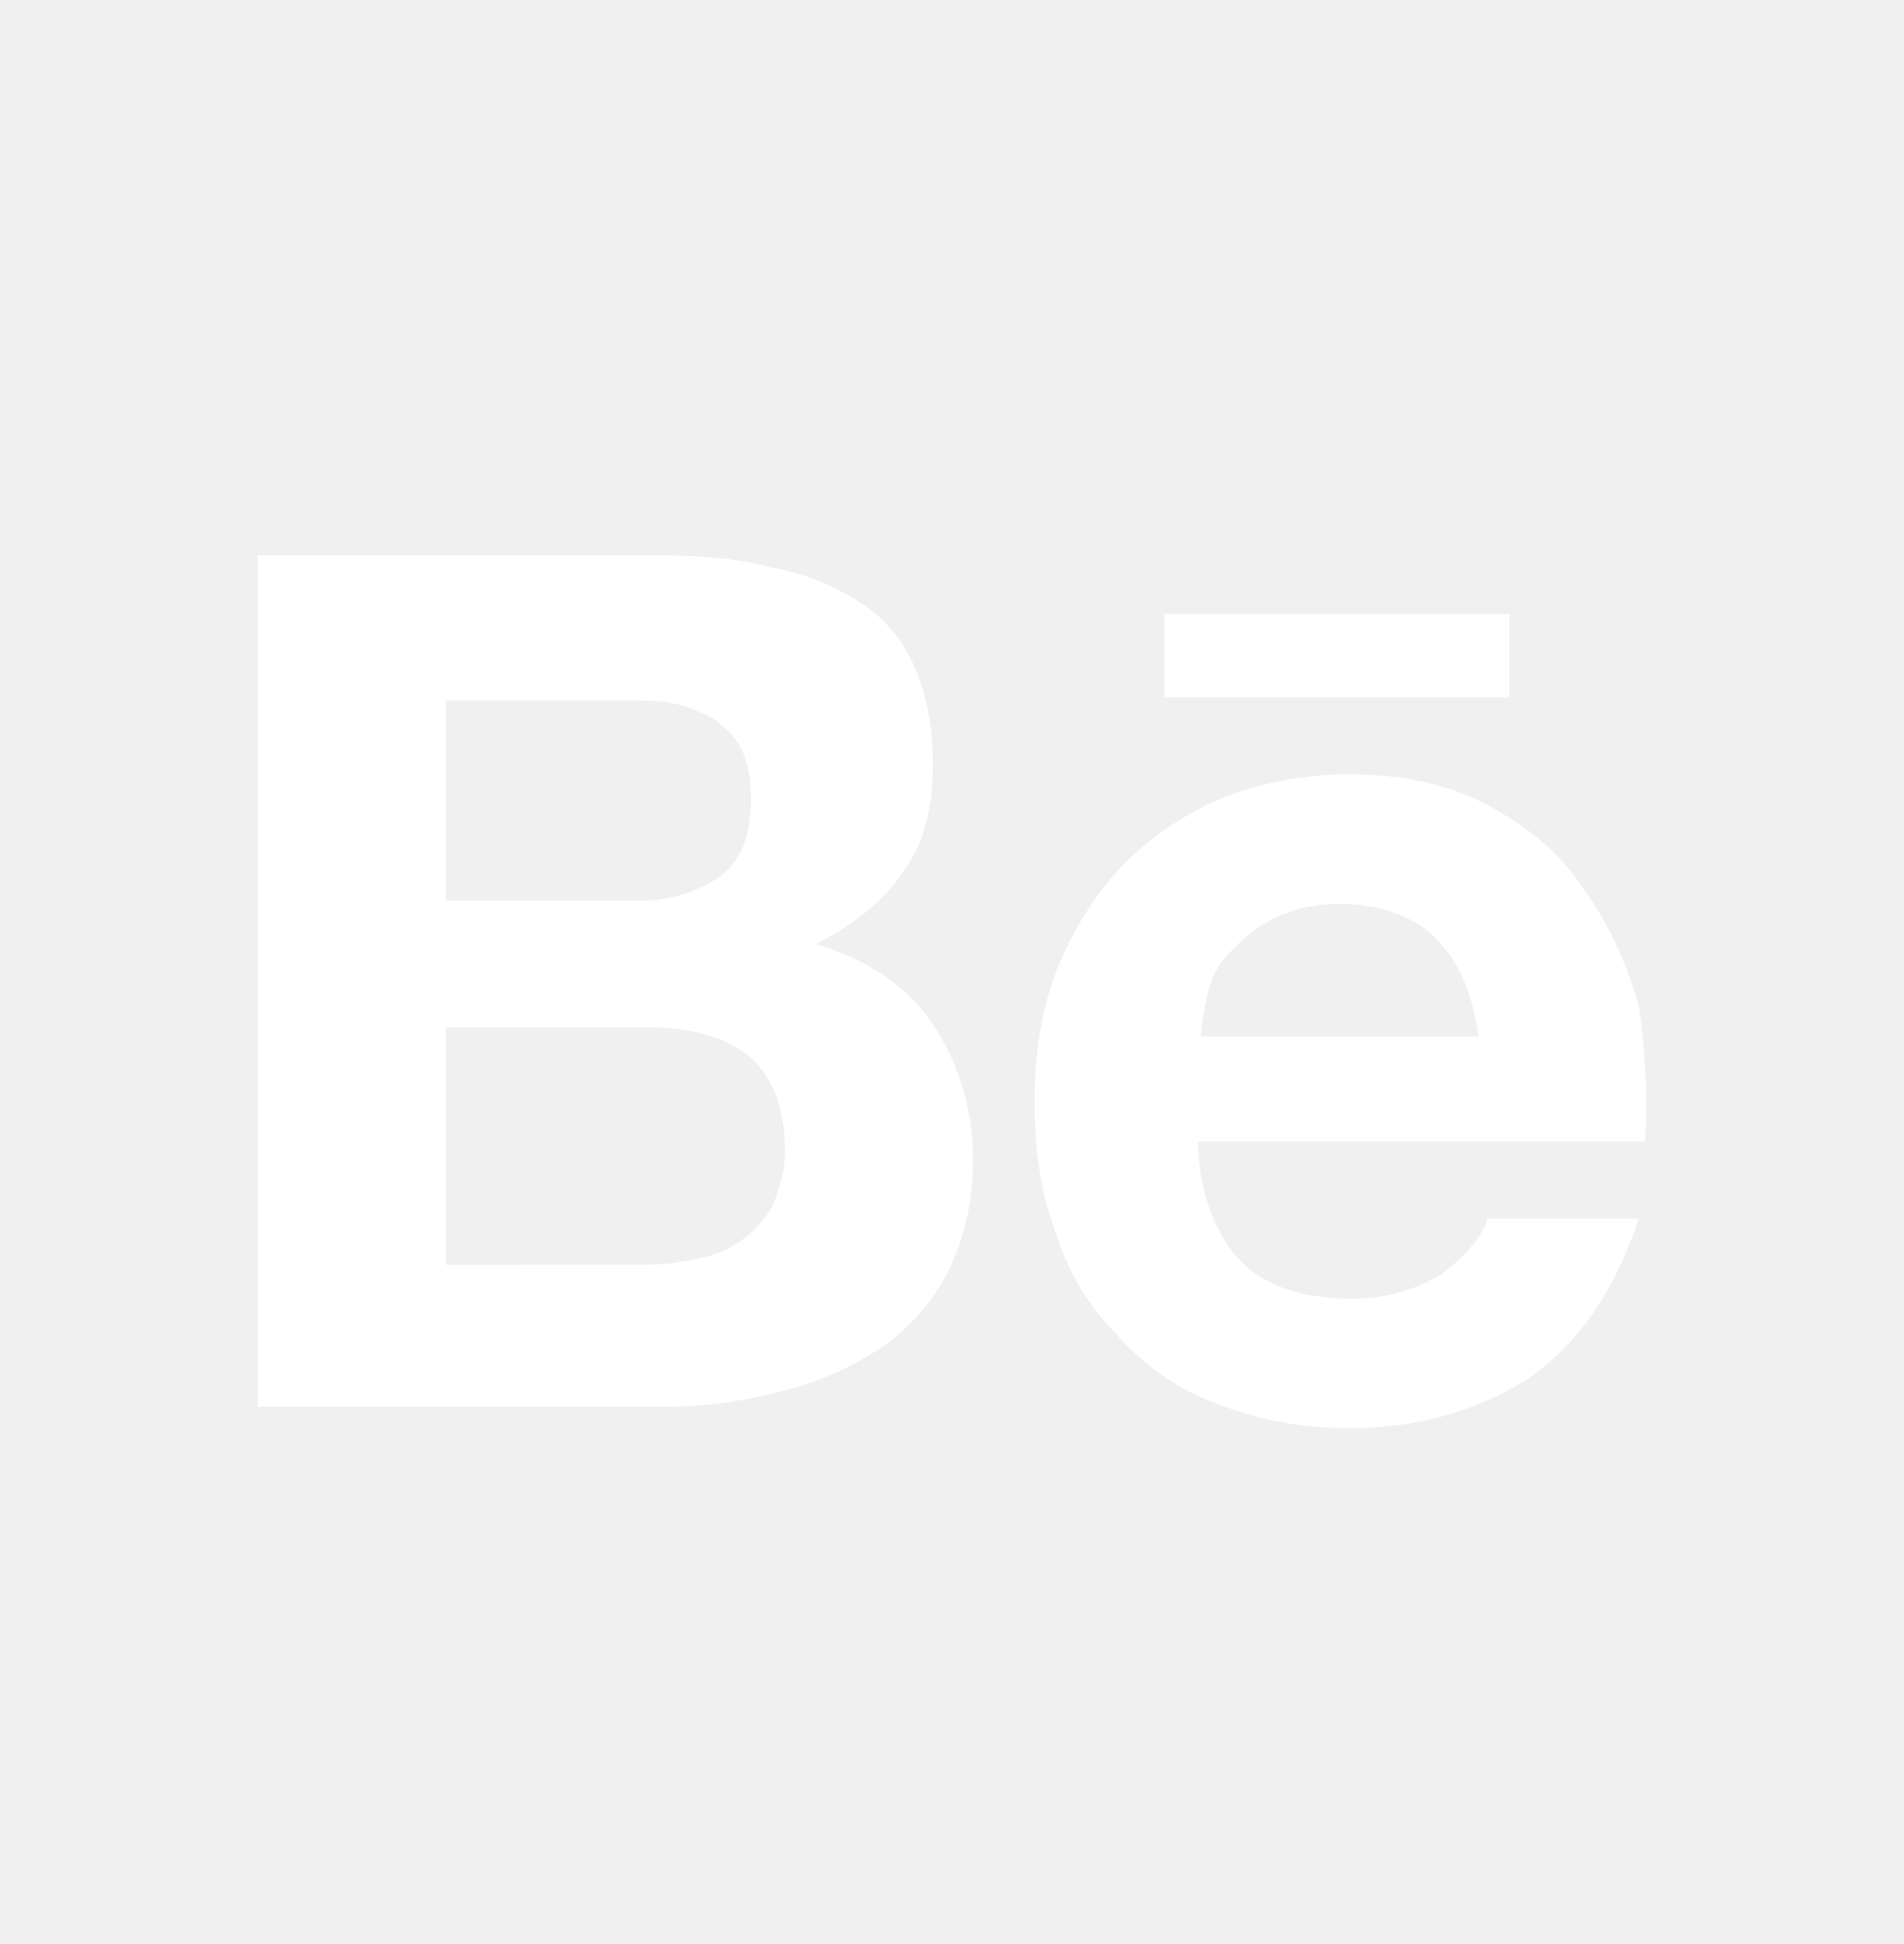
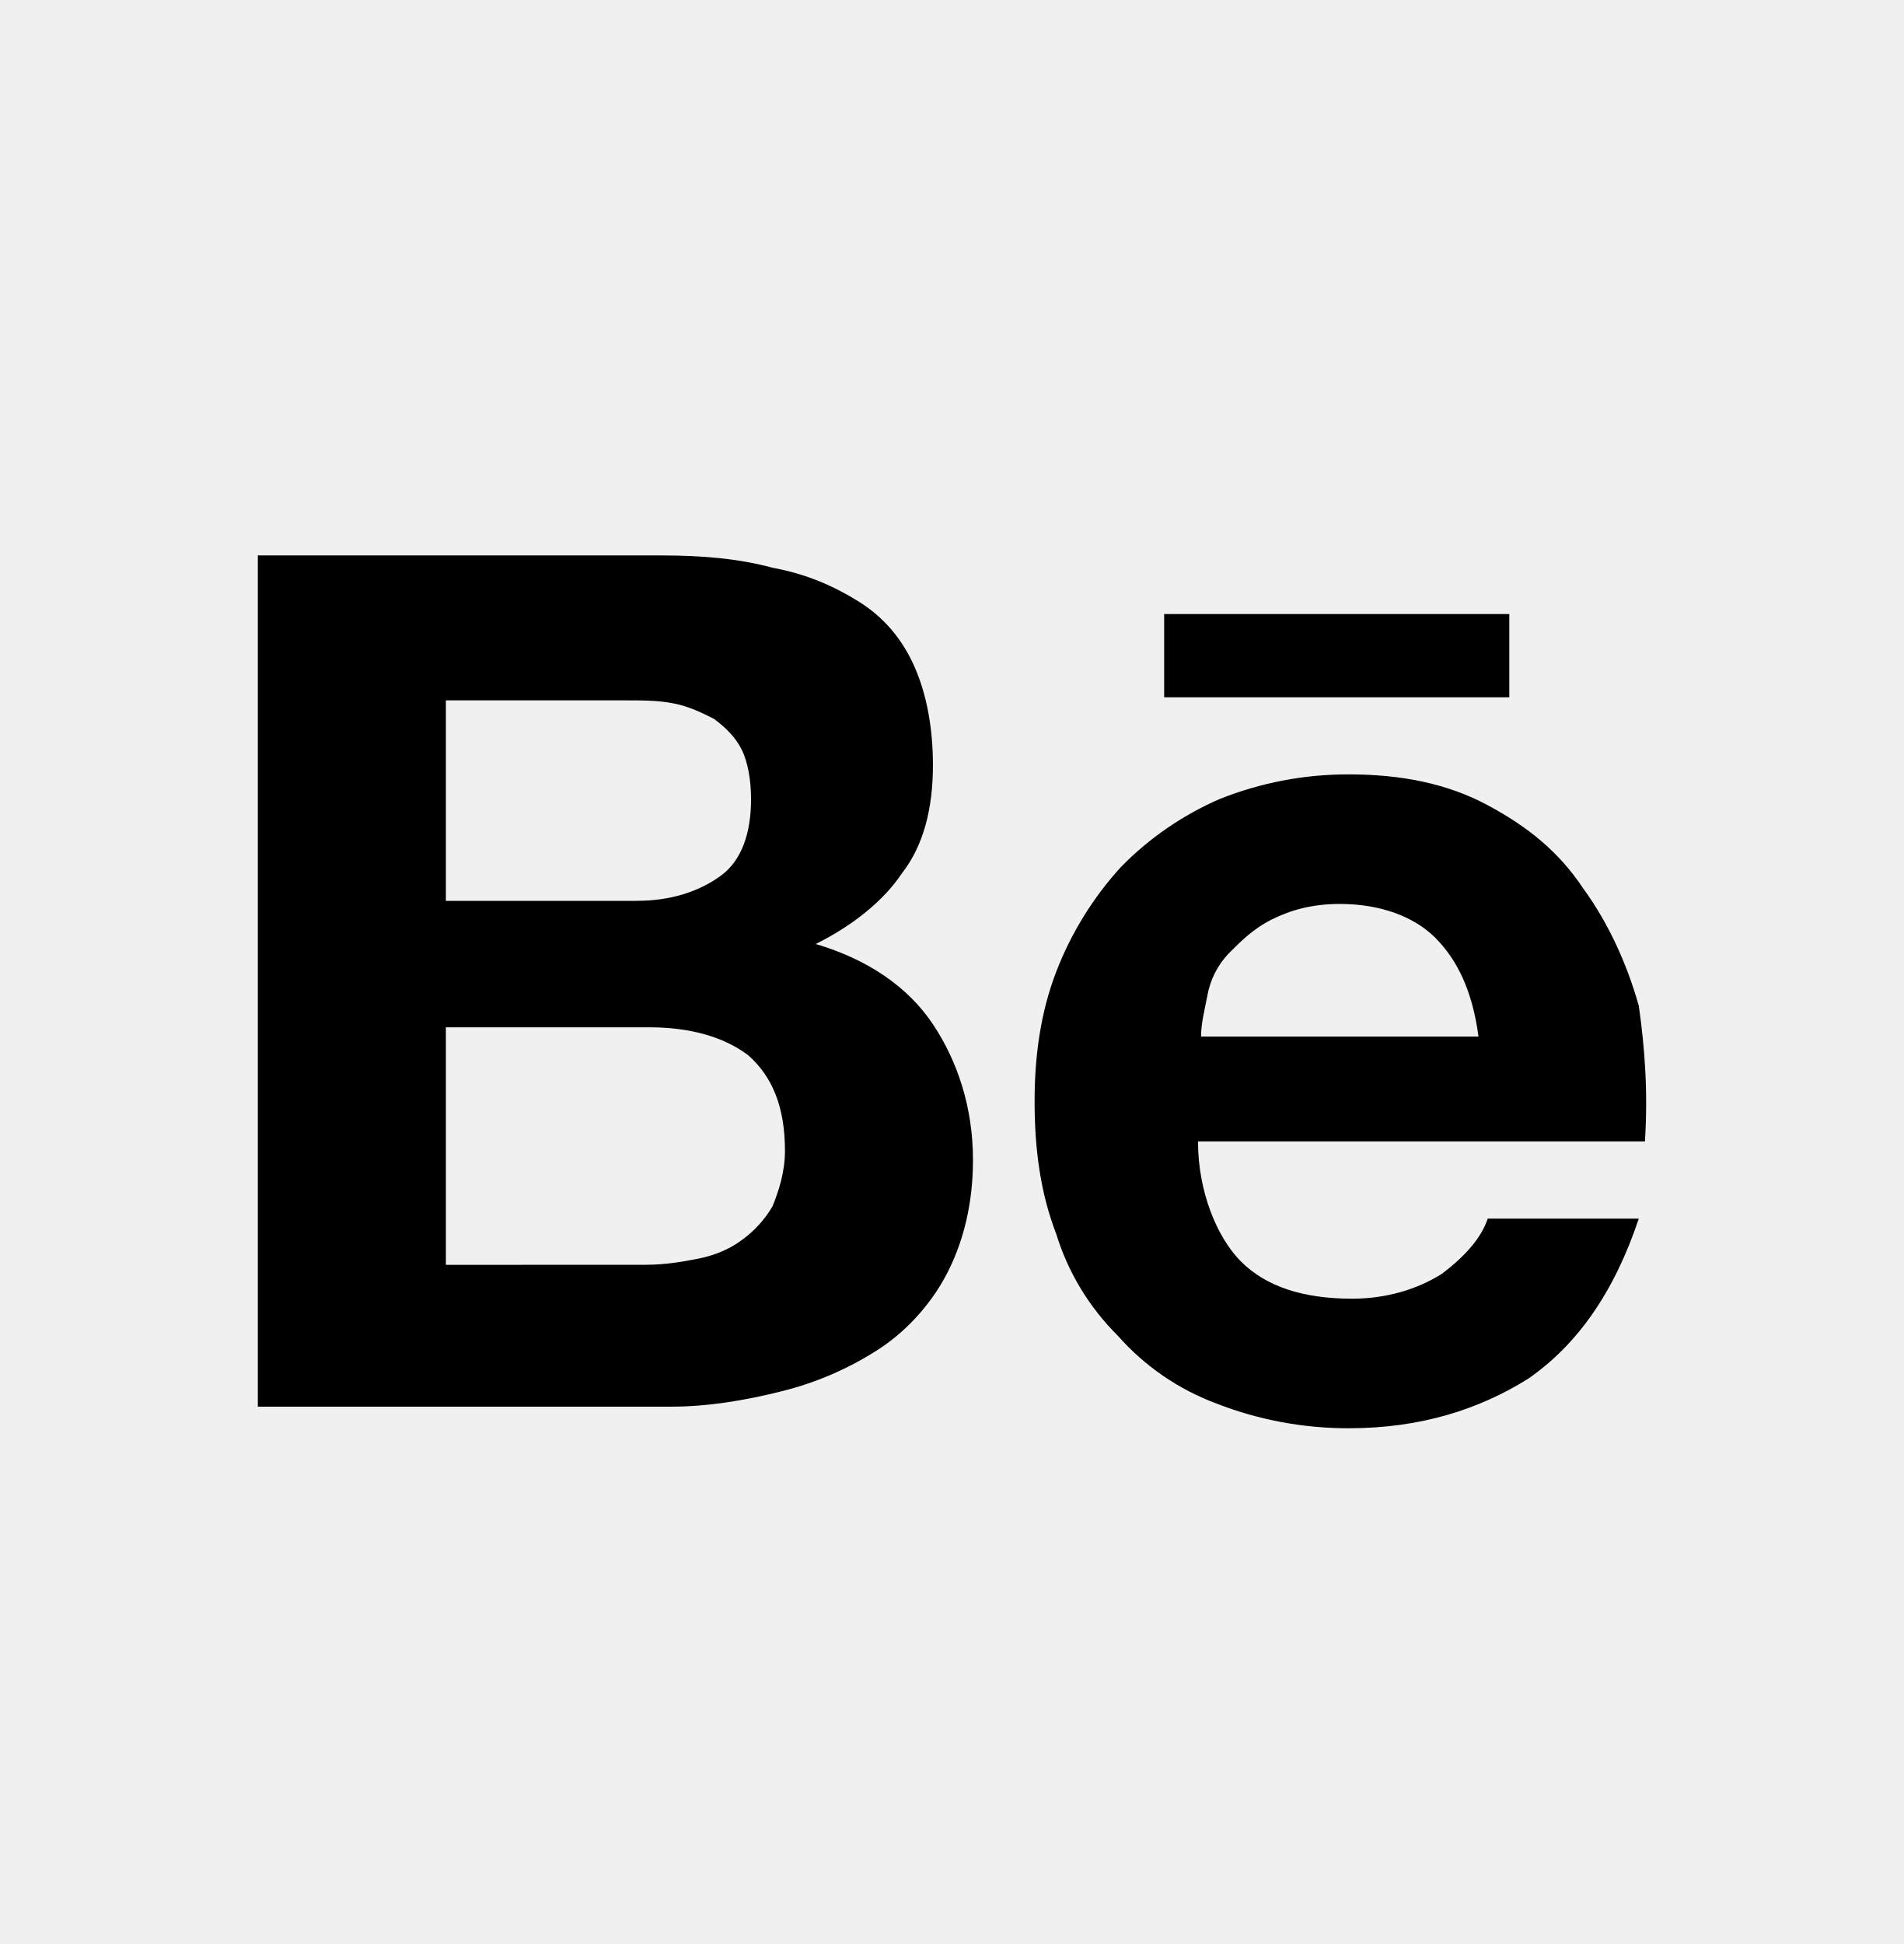
<svg xmlns="http://www.w3.org/2000/svg" width="96" height="98" viewBox="0 0 96 98" fill="none">
-   <g filter="url(#filter0_b_1258_13849)">
-     <path d="M33.361 28C35.381 28 37.248 28.157 38.955 28.622C40.665 28.933 42.065 29.556 43.307 30.332C44.552 31.111 45.484 32.199 46.103 33.597C46.726 34.996 47.039 36.709 47.039 38.572C47.039 40.751 46.571 42.614 45.484 44.013C44.552 45.414 42.997 46.656 41.132 47.589C43.774 48.369 45.794 49.767 47.039 51.634C48.281 53.498 49.058 55.83 49.058 58.473C49.058 60.651 48.591 62.515 47.813 64.07C47.039 65.626 45.794 67.025 44.394 67.958C42.873 68.959 41.192 69.694 39.423 70.133C37.558 70.601 35.694 70.912 33.829 70.912H13V28H33.361ZM32.116 45.411C33.826 45.411 35.226 44.946 36.313 44.17C37.4 43.394 37.868 41.992 37.868 40.282C37.868 39.349 37.71 38.419 37.4 37.796C37.09 37.174 36.623 36.706 36.003 36.241C35.381 35.929 34.758 35.618 33.981 35.464C33.203 35.307 32.429 35.307 31.494 35.307H22.481V45.414H32.119L32.116 45.411ZM32.584 63.759C33.516 63.759 34.449 63.602 35.226 63.448C36.003 63.291 36.781 62.983 37.4 62.515C38.033 62.06 38.563 61.477 38.955 60.805C39.265 60.029 39.578 59.095 39.578 58.008C39.578 55.83 38.955 54.274 37.713 53.187C36.468 52.253 34.758 51.788 32.739 51.788H22.481V63.763L32.584 63.759ZM62.581 63.602C63.823 64.847 65.688 65.469 68.175 65.469C69.884 65.469 71.439 65.004 72.681 64.228C73.926 63.294 74.704 62.361 75.013 61.431H82.629C81.384 65.158 79.52 67.801 77.036 69.514C74.546 71.067 71.594 72 68.02 72C65.733 72.007 63.465 71.585 61.336 70.755C59.42 70.041 57.711 68.866 56.362 67.336C54.918 65.905 53.852 64.142 53.255 62.204C52.478 60.183 52.165 58.008 52.165 55.519C52.165 53.187 52.478 51.012 53.255 48.988C54.004 47.041 55.111 45.249 56.52 43.705C57.939 42.255 59.627 41.093 61.491 40.282C63.566 39.453 65.783 39.03 68.02 39.038C70.662 39.038 72.994 39.506 75.013 40.593C77.036 41.681 78.588 42.925 79.83 44.792C81.075 46.502 82.01 48.523 82.629 50.701C82.939 52.876 83.094 55.054 82.939 57.54H60.404C60.404 60.029 61.336 62.361 62.581 63.605V63.602ZM72.371 47.278C71.284 46.191 69.575 45.569 67.552 45.569C66.155 45.569 65.065 45.883 64.133 46.348C63.2 46.813 62.581 47.435 61.958 48.058C61.385 48.658 61.006 49.416 60.868 50.233C60.713 51.012 60.558 51.634 60.558 52.253H74.546C74.236 49.921 73.459 48.369 72.371 47.278ZM58.694 30.954H76.1V35.153H58.697V30.954H58.694Z" fill="white" />
-   </g>
-   <defs>
-     <filter id="filter0_b_1258_13849" x="-20" y="-20" width="136" height="138" filterUnits="userSpaceOnUse" color-interpolation-filters="sRGB">
-       <feFlood flood-opacity="0" result="BackgroundImageFix" />
-       <feGaussianBlur in="BackgroundImageFix" stdDeviation="10" />
-       <feComposite in2="SourceAlpha" operator="in" result="effect1_backgroundBlur_1258_13849" />
-       <feBlend mode="normal" in="SourceGraphic" in2="effect1_backgroundBlur_1258_13849" result="shape" />
-     </filter>
-   </defs>
+   <path d="M33.361 28C35.381 28 37.248 28.157 38.955 28.622C40.665 28.933 42.065 29.556 43.307 30.332C44.552 31.111 45.484 32.199 46.103 33.597C46.726 34.996 47.039 36.709 47.039 38.572C47.039 40.751 46.571 42.614 45.484 44.013C44.552 45.414 42.997 46.656 41.132 47.589C43.774 48.369 45.794 49.767 47.039 51.634C48.281 53.498 49.058 55.83 49.058 58.473C49.058 60.651 48.591 62.515 47.813 64.07C47.039 65.626 45.794 67.025 44.394 67.958C42.873 68.959 41.192 69.694 39.423 70.133C37.558 70.601 35.694 70.912 33.829 70.912H13V28H33.361ZM32.116 45.411C33.826 45.411 35.226 44.946 36.313 44.17C37.4 43.394 37.868 41.992 37.868 40.282C37.868 39.349 37.71 38.419 37.4 37.796C37.09 37.174 36.623 36.706 36.003 36.241C35.381 35.929 34.758 35.618 33.981 35.464C33.203 35.307 32.429 35.307 31.494 35.307H22.481V45.414H32.119L32.116 45.411ZM32.584 63.759C33.516 63.759 34.449 63.602 35.226 63.448C36.003 63.291 36.781 62.983 37.4 62.515C38.033 62.06 38.563 61.477 38.955 60.805C39.265 60.029 39.578 59.095 39.578 58.008C39.578 55.83 38.955 54.274 37.713 53.187C36.468 52.253 34.758 51.788 32.739 51.788H22.481V63.763L32.584 63.759ZM62.581 63.602C63.823 64.847 65.688 65.469 68.175 65.469C69.884 65.469 71.439 65.004 72.681 64.228C73.926 63.294 74.704 62.361 75.013 61.431H82.629C81.384 65.158 79.52 67.801 77.036 69.514C74.546 71.067 71.594 72 68.02 72C65.733 72.007 63.465 71.585 61.336 70.755C59.42 70.041 57.711 68.866 56.362 67.336C54.918 65.905 53.852 64.142 53.255 62.204C52.478 60.183 52.165 58.008 52.165 55.519C52.165 53.187 52.478 51.012 53.255 48.988C54.004 47.041 55.111 45.249 56.52 43.705C57.939 42.255 59.627 41.093 61.491 40.282C63.566 39.453 65.783 39.03 68.02 39.038C70.662 39.038 72.994 39.506 75.013 40.593C77.036 41.681 78.588 42.925 79.83 44.792C81.075 46.502 82.01 48.523 82.629 50.701C82.939 52.876 83.094 55.054 82.939 57.54H60.404C60.404 60.029 61.336 62.361 62.581 63.605V63.602ZM72.371 47.278C71.284 46.191 69.575 45.569 67.552 45.569C66.155 45.569 65.065 45.883 64.133 46.348C63.2 46.813 62.581 47.435 61.958 48.058C61.385 48.658 61.006 49.416 60.868 50.233C60.713 51.012 60.558 51.634 60.558 52.253H74.546C74.236 49.921 73.459 48.369 72.371 47.278ZM58.694 30.954H76.1V35.153H58.697V30.954H58.694Z" fill="black" />
</svg>
